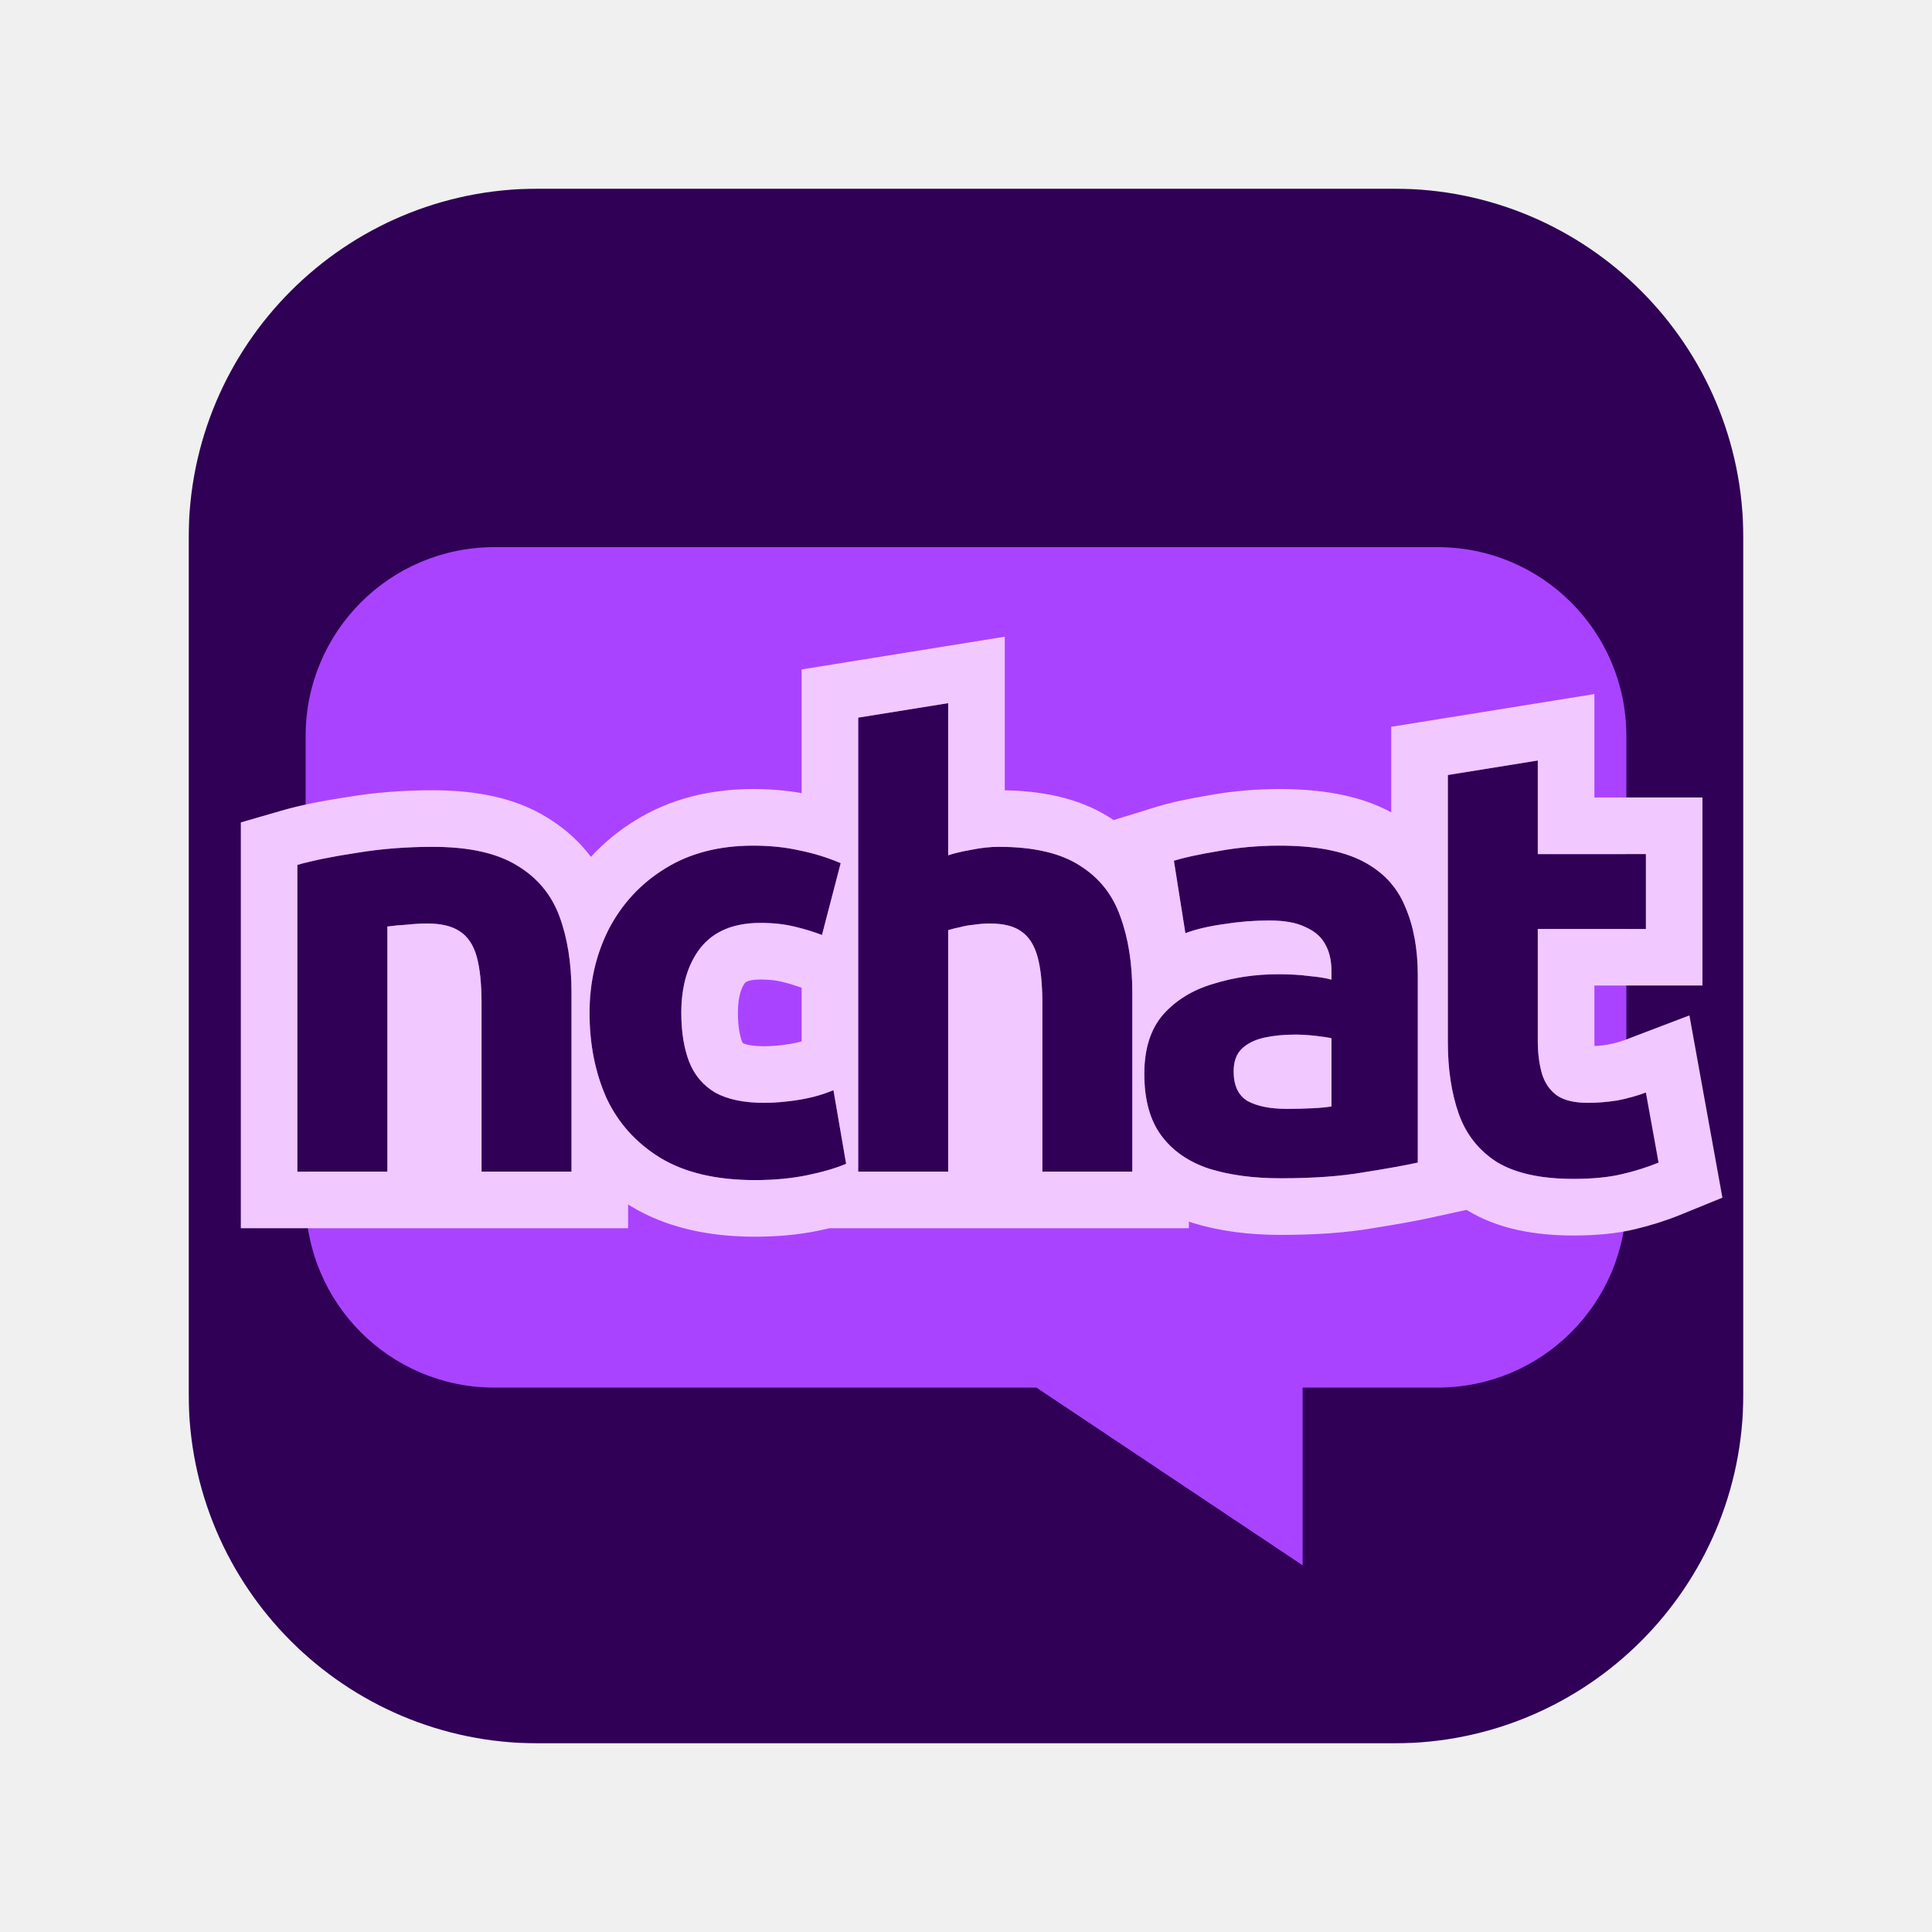
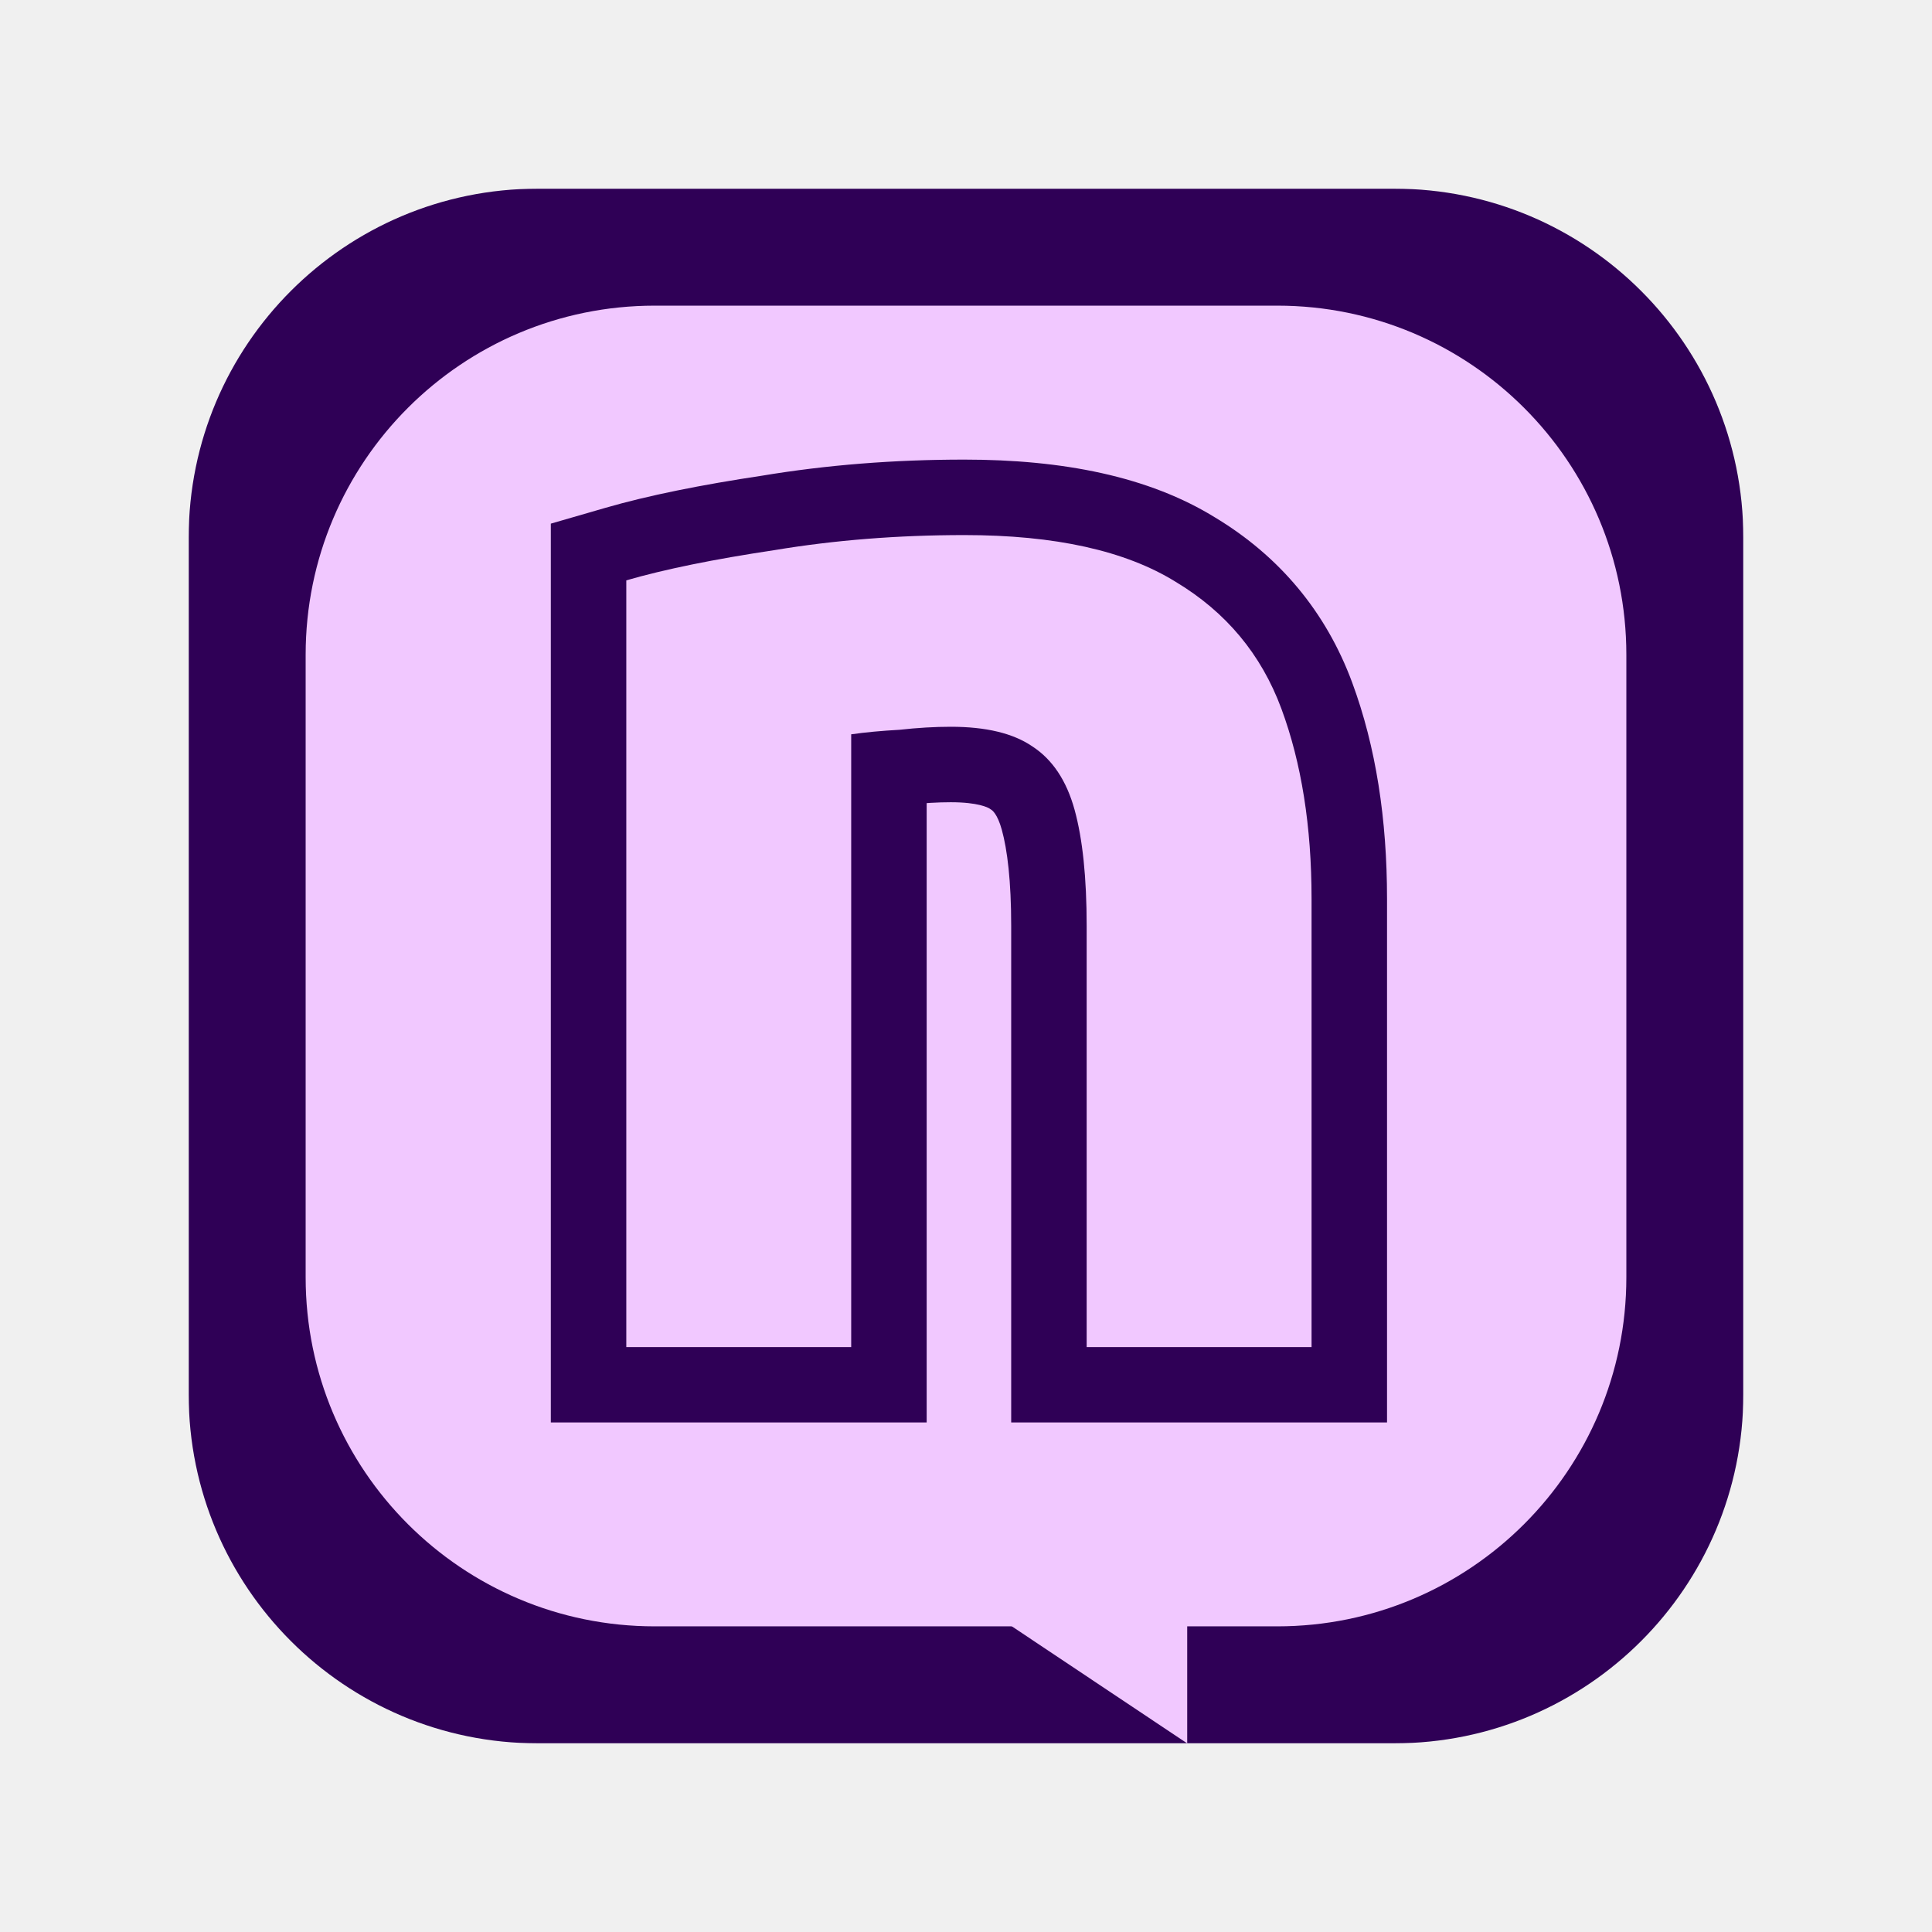
<svg xmlns="http://www.w3.org/2000/svg" width="1024" height="1024" viewBox="0 0 1024 1024" fill="none">
  <mask id="mask0_3534_536" style="mask-type:alpha" maskUnits="userSpaceOnUse" x="100" y="100" width="824" height="824">
    <rect x="100" y="100" width="824" height="824" fill="url(#paint0_linear_3534_536)" />
  </mask>
  <g mask="url(#mask0_3534_536)">
    <rect x="100" y="100" width="824" height="824" rx="185" fill="#2F0056" />
-     <rect x="162" y="290" width="700" height="445.455" rx="100" fill="#AA43FF" />
-     <path d="M690.418 829.637L447.059 667.189H690.418V829.637Z" fill="#AA43FF" />
-     <mask id="path-5-outside-1_3534_536" maskUnits="userSpaceOnUse" x="127" y="337" width="786" height="319" fill="black">
-       <rect fill="white" x="127" y="337" width="786" height="319" />
-       <path d="M157.631 621V458.44C165.738 456.093 176.191 453.96 188.991 452.04C201.791 449.907 215.231 448.84 229.311 448.84C248.511 448.84 263.445 452.147 274.111 458.76C284.778 465.16 292.245 474.12 296.511 485.64C300.778 497.16 302.911 510.6 302.911 525.96V621H255.231V531.72C255.231 521.48 254.378 513.267 252.671 507.08C250.965 500.893 247.978 496.413 243.711 493.64C239.658 490.867 233.898 489.48 226.431 489.48C223.018 489.48 219.391 489.693 215.551 490.12C211.711 490.333 208.298 490.653 205.311 491.08V621H157.631ZM400.149 625.48C379.669 625.48 362.922 621.533 349.909 613.64C337.109 605.747 327.615 595.187 321.429 581.96C315.455 568.52 312.469 553.48 312.469 536.84C312.469 520.627 315.882 505.8 322.709 492.36C329.749 478.92 339.669 468.253 352.469 460.36C365.482 452.253 381.055 448.2 399.189 448.2C408.149 448.2 416.362 449.053 423.829 450.76C431.295 452.253 438.549 454.493 445.589 457.48L435.669 495.56C431.189 493.853 426.282 492.36 420.949 491.08C415.615 489.8 409.642 489.16 403.029 489.16C388.949 489.16 378.389 493.533 371.349 502.28C364.522 511.027 361.109 522.547 361.109 536.84C361.109 546.867 362.495 555.507 365.269 562.76C368.042 569.8 372.629 575.24 379.029 579.08C385.642 582.707 394.282 584.52 404.949 584.52C410.709 584.52 416.895 583.987 423.509 582.92C430.122 581.853 436.202 580.147 441.749 577.8L448.469 616.84C442.922 619.187 435.989 621.213 427.669 622.92C419.349 624.627 410.175 625.48 400.149 625.48ZM454.869 621V380.36L502.549 372.68V453.32C505.749 452.253 509.802 451.293 514.709 450.44C519.829 449.373 524.735 448.84 529.429 448.84C547.775 448.84 562.069 452.147 572.309 458.76C582.549 465.16 589.695 474.12 593.749 485.64C598.015 497.16 600.149 510.6 600.149 525.96V621H552.469V531.72C552.469 521.48 551.615 513.267 549.909 507.08C548.202 500.893 545.322 496.413 541.269 493.64C537.429 490.867 531.882 489.48 524.629 489.48C521.855 489.48 519.082 489.693 516.309 490.12C513.749 490.333 511.295 490.76 508.949 491.4C506.815 491.827 504.682 492.36 502.549 493V621H454.869ZM678.826 624.52C664.32 624.52 651.626 622.813 640.746 619.4C629.866 615.773 621.44 609.907 615.466 601.8C609.493 593.693 606.506 582.813 606.506 569.16C606.506 555.933 609.813 545.48 616.426 537.8C623.253 530.12 632.106 524.68 642.986 521.48C653.866 518.067 665.386 516.36 677.546 516.36C683.733 516.36 689.173 516.68 693.866 517.32C698.773 517.747 702.72 518.387 705.706 519.24V514.76C705.706 509.213 704.64 504.52 702.506 500.68C700.373 496.627 696.853 493.533 691.946 491.4C687.253 489.053 680.853 487.88 672.746 487.88C664.64 487.88 656.64 488.52 648.746 489.8C640.853 490.867 634.026 492.467 628.266 494.6L622.186 456.2C627.733 454.493 635.626 452.787 645.866 451.08C656.32 449.16 667.093 448.2 678.186 448.2C696.96 448.2 711.68 450.973 722.346 456.52C733.013 462.067 740.48 470.067 744.746 480.52C749.226 490.76 751.466 502.92 751.466 517V616.2C744.64 617.693 735.146 619.4 722.986 621.32C710.826 623.453 696.106 624.52 678.826 624.52ZM682.026 587.72C686.72 587.72 691.2 587.613 695.466 587.4C699.733 587.187 703.146 586.867 705.706 586.44V550.28C703.786 549.853 700.906 549.427 697.066 549C693.226 548.573 689.706 548.36 686.506 548.36C680.533 548.36 675.093 548.893 670.186 549.96C665.28 551.027 661.333 552.947 658.346 555.72C655.36 558.493 653.866 562.547 653.866 567.88C653.866 575.347 656.32 580.573 661.226 583.56C666.346 586.333 673.28 587.72 682.026 587.72ZM833.941 624.84C816.661 624.84 803.115 621.853 793.301 615.88C783.701 609.693 776.981 601.16 773.141 590.28C769.301 579.4 767.381 566.707 767.381 552.2V410.76L815.061 403.08V452.68H872.341V492.36H815.061V551.56C815.061 558.173 815.808 564.04 817.301 569.16C818.795 574.067 821.461 577.907 825.301 580.68C829.141 583.24 834.581 584.52 841.621 584.52C846.741 584.52 851.968 584.093 857.301 583.24C862.848 582.173 867.861 580.787 872.341 579.08L879.061 616.2C873.301 618.547 866.901 620.573 859.861 622.28C852.821 623.987 844.181 624.84 833.941 624.84Z" />
+     <rect x="162" y="162" width="700" height="700" rx="185" fill="#F1C8FF" />
+     <path d="M629.247 924.032L394 767H629.247V924.032Z" fill="#F1C8FF" />
+     <mask id="path-5-outside-1_3534_536" maskUnits="userSpaceOnUse" x="291" y="243" width="445" height="511" fill="black">
+       <rect fill="white" x="291" y="243" width="445" height="511" />
+       <path d="M331.953 714V307.6C352.22 301.733 378.353 296.4 410.353 291.6C442.353 286.267 475.953 283.6 511.153 283.6C559.153 283.6 596.486 291.867 623.153 308.4C649.82 324.4 668.486 346.8 679.153 375.6C689.82 404.4 695.153 438 695.153 476.4V714H575.953V490.8C575.953 465.2 573.82 444.667 569.553 429.2C565.286 413.733 557.82 402.533 547.153 395.6C537.02 388.667 522.62 385.2 503.953 385.2C495.42 385.2 486.353 385.733 476.753 386.8C467.153 387.333 458.62 388.133 451.153 389.2V714H331.953Z" />
    </mask>
-     <path d="M157.631 621V458.44C165.738 456.093 176.191 453.96 188.991 452.04C201.791 449.907 215.231 448.84 229.311 448.84C248.511 448.84 263.445 452.147 274.111 458.76C284.778 465.16 292.245 474.12 296.511 485.64C300.778 497.16 302.911 510.6 302.911 525.96V621H255.231V531.72C255.231 521.48 254.378 513.267 252.671 507.08C250.965 500.893 247.978 496.413 243.711 493.64C239.658 490.867 233.898 489.48 226.431 489.48C223.018 489.48 219.391 489.693 215.551 490.12C211.711 490.333 208.298 490.653 205.311 491.08V621H157.631ZM400.149 625.48C379.669 625.48 362.922 621.533 349.909 613.64C337.109 605.747 327.615 595.187 321.429 581.96C315.455 568.52 312.469 553.48 312.469 536.84C312.469 520.627 315.882 505.8 322.709 492.36C329.749 478.92 339.669 468.253 352.469 460.36C365.482 452.253 381.055 448.2 399.189 448.2C408.149 448.2 416.362 449.053 423.829 450.76C431.295 452.253 438.549 454.493 445.589 457.48L435.669 495.56C431.189 493.853 426.282 492.36 420.949 491.08C415.615 489.8 409.642 489.16 403.029 489.16C388.949 489.16 378.389 493.533 371.349 502.28C364.522 511.027 361.109 522.547 361.109 536.84C361.109 546.867 362.495 555.507 365.269 562.76C368.042 569.8 372.629 575.24 379.029 579.08C385.642 582.707 394.282 584.52 404.949 584.52C410.709 584.52 416.895 583.987 423.509 582.92C430.122 581.853 436.202 580.147 441.749 577.8L448.469 616.84C442.922 619.187 435.989 621.213 427.669 622.92C419.349 624.627 410.175 625.48 400.149 625.48ZM454.869 621V380.36L502.549 372.68V453.32C505.749 452.253 509.802 451.293 514.709 450.44C519.829 449.373 524.735 448.84 529.429 448.84C547.775 448.84 562.069 452.147 572.309 458.76C582.549 465.16 589.695 474.12 593.749 485.64C598.015 497.16 600.149 510.6 600.149 525.96V621H552.469V531.72C552.469 521.48 551.615 513.267 549.909 507.08C548.202 500.893 545.322 496.413 541.269 493.64C537.429 490.867 531.882 489.48 524.629 489.48C521.855 489.48 519.082 489.693 516.309 490.12C513.749 490.333 511.295 490.76 508.949 491.4C506.815 491.827 504.682 492.36 502.549 493V621H454.869ZM678.826 624.52C664.32 624.52 651.626 622.813 640.746 619.4C629.866 615.773 621.44 609.907 615.466 601.8C609.493 593.693 606.506 582.813 606.506 569.16C606.506 555.933 609.813 545.48 616.426 537.8C623.253 530.12 632.106 524.68 642.986 521.48C653.866 518.067 665.386 516.36 677.546 516.36C683.733 516.36 689.173 516.68 693.866 517.32C698.773 517.747 702.72 518.387 705.706 519.24V514.76C705.706 509.213 704.64 504.52 702.506 500.68C700.373 496.627 696.853 493.533 691.946 491.4C687.253 489.053 680.853 487.88 672.746 487.88C664.64 487.88 656.64 488.52 648.746 489.8C640.853 490.867 634.026 492.467 628.266 494.6L622.186 456.2C627.733 454.493 635.626 452.787 645.866 451.08C656.32 449.16 667.093 448.2 678.186 448.2C696.96 448.2 711.68 450.973 722.346 456.52C733.013 462.067 740.48 470.067 744.746 480.52C749.226 490.76 751.466 502.92 751.466 517V616.2C744.64 617.693 735.146 619.4 722.986 621.32C710.826 623.453 696.106 624.52 678.826 624.52ZM682.026 587.72C686.72 587.72 691.2 587.613 695.466 587.4C699.733 587.187 703.146 586.867 705.706 586.44V550.28C703.786 549.853 700.906 549.427 697.066 549C693.226 548.573 689.706 548.36 686.506 548.36C680.533 548.36 675.093 548.893 670.186 549.96C665.28 551.027 661.333 552.947 658.346 555.72C655.36 558.493 653.866 562.547 653.866 567.88C653.866 575.347 656.32 580.573 661.226 583.56C666.346 586.333 673.28 587.72 682.026 587.72ZM833.941 624.84C816.661 624.84 803.115 621.853 793.301 615.88C783.701 609.693 776.981 601.16 773.141 590.28C769.301 579.4 767.381 566.707 767.381 552.2V410.76L815.061 403.08V452.68H872.341V492.36H815.061V551.56C815.061 558.173 815.808 564.04 817.301 569.16C818.795 574.067 821.461 577.907 825.301 580.68C829.141 583.24 834.581 584.52 841.621 584.52C846.741 584.52 851.968 584.093 857.301 583.24C862.848 582.173 867.861 580.787 872.341 579.08L879.061 616.2C873.301 618.547 866.901 620.573 859.861 622.28C852.821 623.987 844.181 624.84 833.941 624.84Z" fill="#2F0056" />
-     <path d="M157.631 621H127.631V651H157.631V621ZM157.631 458.44L149.289 429.623L127.631 435.893V458.44H157.631ZM188.991 452.04L193.441 481.708L193.683 481.672L193.923 481.632L188.991 452.04ZM274.111 458.76L258.303 484.257L258.489 484.372L258.676 484.485L274.111 458.76ZM296.511 485.64L268.379 496.059L268.379 496.059L296.511 485.64ZM302.911 621V651H332.911V621H302.911ZM255.231 621H225.231V651H255.231V621ZM252.671 507.08L223.751 515.058L223.751 515.058L252.671 507.08ZM243.711 493.64L226.771 518.399L227.064 518.6L227.362 518.793L243.711 493.64ZM215.551 490.12L217.215 520.074L218.042 520.028L218.864 519.937L215.551 490.12ZM205.311 491.08L201.069 461.382L175.311 465.061V491.08H205.311ZM205.311 621V651H235.311V621H205.311ZM157.631 621H187.631V458.44H157.631H127.631V621H157.631ZM157.631 458.44L165.973 487.257C172.32 485.42 181.342 483.523 193.441 481.708L188.991 452.04L184.541 422.372C171.041 424.397 159.156 426.767 149.289 429.623L157.631 458.44ZM188.991 452.04L193.923 481.632C204.962 479.792 216.745 478.84 229.311 478.84V448.84V418.84C213.717 418.84 198.62 420.021 184.059 422.448L188.991 452.04ZM229.311 448.84V478.84C245.661 478.84 254.269 481.756 258.303 484.257L274.111 458.76L289.919 433.263C272.621 422.538 251.361 418.84 229.311 418.84V448.84ZM274.111 458.76L258.676 484.485C263.574 487.423 266.514 491.024 268.379 496.059L296.511 485.64L324.644 475.221C317.976 457.216 305.982 442.897 289.546 433.035L274.111 458.76ZM296.511 485.64L268.379 496.059C271.145 503.527 272.911 513.301 272.911 525.96H302.911H332.911C332.911 507.899 330.411 490.793 324.644 475.221L296.511 485.64ZM302.911 525.96H272.911V621H302.911H332.911V525.96H302.911ZM302.911 621V591H255.231V621V651H302.911V621ZM255.231 621H285.231V531.72H255.231H225.231V621H255.231ZM255.231 531.72H285.231C285.231 520.182 284.31 508.957 281.591 499.102L252.671 507.08L223.751 515.058C224.446 517.576 225.231 522.778 225.231 531.72H255.231ZM252.671 507.08L281.591 499.102C278.461 487.756 271.956 476.218 260.061 468.487L243.711 493.64L227.362 518.793C225.879 517.83 224.825 516.674 224.19 515.721C223.608 514.849 223.59 514.471 223.751 515.058L252.671 507.08ZM243.711 493.64L260.652 468.881C249.633 461.342 237 459.48 226.431 459.48V489.48V519.48C227.378 519.48 228.086 519.524 228.583 519.576C229.081 519.629 229.315 519.683 229.33 519.687C229.375 519.698 228.305 519.449 226.771 518.399L243.711 493.64ZM226.431 489.48V459.48C221.778 459.48 217.038 459.77 212.238 460.303L215.551 490.12L218.864 519.937C221.745 519.616 224.258 519.48 226.431 519.48V489.48ZM215.551 490.12L213.887 460.166C209.406 460.415 205.105 460.805 201.069 461.382L205.311 491.08L209.554 520.778C211.491 520.502 214.017 520.251 217.215 520.074L215.551 490.12ZM205.311 491.08H175.311V621H205.311H235.311V491.08H205.311ZM205.311 621V591H157.631V621V651H205.311V621ZM349.909 613.64L334.162 639.175L334.256 639.233L334.35 639.29L349.909 613.64ZM321.429 581.96L294.014 594.144L294.132 594.409L294.254 594.671L321.429 581.96ZM322.709 492.36L296.134 478.44L296.047 478.606L295.961 478.774L322.709 492.36ZM352.469 460.36L368.215 485.895L368.273 485.859L368.331 485.823L352.469 460.36ZM423.829 450.76L417.144 480.006L417.543 480.097L417.945 480.177L423.829 450.76ZM445.589 457.48L474.62 465.043L481.149 439.978L457.305 429.863L445.589 457.48ZM435.669 495.56L424.989 523.595L456.263 535.509L464.7 503.123L435.669 495.56ZM420.949 491.08L413.948 520.252H413.948L420.949 491.08ZM371.349 502.28L347.978 483.47L347.838 483.645L347.699 483.822L371.349 502.28ZM365.269 562.76L337.247 573.474L337.301 573.615L337.357 573.756L365.269 562.76ZM379.029 579.08L363.594 604.805L364.093 605.104L364.604 605.384L379.029 579.08ZM423.509 582.92L428.286 612.537V612.537L423.509 582.92ZM441.749 577.8L471.314 572.711L464.897 535.432L430.06 550.171L441.749 577.8ZM448.469 616.84L460.158 644.469L482.07 635.199L478.034 611.751L448.469 616.84ZM427.669 622.92L421.64 593.532L427.669 622.92ZM400.149 625.48V595.48C383.32 595.48 372.436 592.217 365.467 587.99L349.909 613.64L334.35 639.29C353.408 650.85 376.018 655.48 400.149 655.48V625.48ZM349.909 613.64L365.655 588.105C357.676 583.184 352.235 577.014 348.603 569.249L321.429 581.96L294.254 594.671C302.996 613.36 316.542 628.309 334.162 639.175L349.909 613.64ZM321.429 581.96L348.843 569.776C344.785 560.645 342.469 549.834 342.469 536.84H312.469H282.469C282.469 557.126 286.126 576.395 294.014 594.144L321.429 581.96ZM312.469 536.84H342.469C342.469 524.983 344.927 514.863 349.456 505.946L322.709 492.36L295.961 478.774C286.837 496.737 282.469 516.27 282.469 536.84H312.469ZM322.709 492.36L349.284 506.28C353.847 497.569 360.046 490.933 368.215 485.895L352.469 460.36L336.722 434.825C319.292 445.573 305.651 460.271 296.134 478.44L322.709 492.36ZM352.469 460.36L368.331 485.823C375.775 481.186 385.625 478.2 399.189 478.2V448.2V418.2C376.485 418.2 355.189 423.32 336.606 434.897L352.469 460.36ZM399.189 448.2V478.2C406.269 478.2 412.203 478.876 417.144 480.006L423.829 450.76L430.514 421.514C420.521 419.23 410.029 418.2 399.189 418.2V448.2ZM423.829 450.76L417.945 480.177C423.403 481.269 428.702 482.904 433.872 485.097L445.589 457.48L457.305 429.863C448.395 426.083 439.188 423.238 429.712 421.343L423.829 450.76ZM445.589 457.48L416.558 449.917L406.638 487.997L435.669 495.56L464.7 503.123L474.62 465.043L445.589 457.48ZM435.669 495.56L446.349 467.525C440.512 465.302 434.359 463.446 427.95 461.908L420.949 491.08L413.948 520.252C418.206 521.274 421.866 522.405 424.989 523.595L435.669 495.56ZM420.949 491.08L427.95 461.908C419.911 459.979 411.535 459.16 403.029 459.16V489.16V519.16C407.749 519.16 411.319 519.621 413.948 520.252L420.949 491.08ZM403.029 489.16V459.16C382.391 459.16 362.127 465.891 347.978 483.47L371.349 502.28L394.719 521.09C395.026 520.709 395.308 520.455 396.028 520.157C396.93 519.783 399.042 519.16 403.029 519.16V489.16ZM371.349 502.28L347.699 483.822C335.701 499.194 331.109 517.805 331.109 536.84H361.109H391.109C391.109 527.289 393.343 522.859 394.998 520.738L371.349 502.28ZM361.109 536.84H331.109C331.109 549.514 332.847 561.965 337.247 573.474L365.269 562.76L393.29 552.046C392.144 549.048 391.109 544.219 391.109 536.84H361.109ZM365.269 562.76L337.357 573.756C342.517 586.854 351.442 597.513 363.594 604.805L379.029 579.08L394.464 553.355C393.959 553.052 393.784 552.853 393.724 552.782C393.662 552.708 393.449 552.445 393.181 551.764L365.269 562.76ZM379.029 579.08L364.604 605.384C377.092 612.233 391.208 614.52 404.949 614.52V584.52V554.52C397.356 554.52 394.192 553.181 393.454 552.776L379.029 579.08ZM404.949 584.52V614.52C412.542 614.52 420.341 613.819 428.286 612.537L423.509 582.92L418.732 553.303C413.45 554.155 408.876 554.52 404.949 554.52V584.52ZM423.509 582.92L428.286 612.537C437.013 611.13 445.443 608.811 453.438 605.429L441.749 577.8L430.06 550.171C426.961 551.482 423.232 552.577 418.732 553.303L423.509 582.92ZM441.749 577.8L412.184 582.889L418.904 621.929L448.469 616.84L478.034 611.751L471.314 572.711L441.749 577.8ZM448.469 616.84L436.78 589.211C433.629 590.544 428.742 592.075 421.64 593.532L427.669 622.92L433.697 652.308C443.236 650.351 452.215 647.83 460.158 644.469L448.469 616.84ZM427.669 622.92L421.64 593.532C415.621 594.767 408.502 595.48 400.149 595.48V625.48V655.48C411.848 655.48 423.076 654.487 433.697 652.308L427.669 622.92ZM454.869 621H424.869V651H454.869V621ZM454.869 380.36L450.098 350.742L424.869 354.806V380.36H454.869ZM502.549 372.68H532.549V337.461L497.778 343.062L502.549 372.68ZM502.549 453.32H472.549V494.943L512.036 481.78L502.549 453.32ZM514.709 450.44L519.849 479.996L520.34 479.911L520.827 479.809L514.709 450.44ZM572.309 458.76L556.033 483.961L556.22 484.082L556.409 484.2L572.309 458.76ZM593.749 485.64L565.449 495.597L565.531 495.829L565.616 496.059L593.749 485.64ZM600.149 621V651H630.149V621H600.149ZM552.469 621H522.469V651H552.469V621ZM549.909 507.08L520.989 515.058L520.989 515.058L549.909 507.08ZM541.269 493.64L523.704 517.96L524.013 518.184L524.328 518.399L541.269 493.64ZM516.309 490.12L518.8 520.016L519.84 519.93L520.87 519.771L516.309 490.12ZM508.949 491.4L514.832 520.817L515.845 520.615L516.842 520.343L508.949 491.4ZM502.549 493L493.928 464.265L472.549 470.679V493H502.549ZM502.549 621V651H532.549V621H502.549ZM454.869 621H484.869V380.36H454.869H424.869V621H454.869ZM454.869 380.36L459.639 409.978L507.319 402.298L502.549 372.68L497.778 343.062L450.098 350.742L454.869 380.36ZM502.549 372.68H472.549V453.32H502.549H532.549V372.68H502.549ZM502.549 453.32L512.036 481.78C513.32 481.352 515.792 480.702 519.849 479.996L514.709 450.44L509.569 420.884C503.812 421.885 498.177 423.154 493.062 424.859L502.549 453.32ZM514.709 450.44L520.827 479.809C524.16 479.115 527.009 478.84 529.429 478.84V448.84V418.84C522.462 418.84 515.497 419.632 508.59 421.071L514.709 450.44ZM529.429 448.84V478.84C544.725 478.84 552.513 481.688 556.033 483.961L572.309 458.76L588.585 433.559C571.625 422.606 550.826 418.84 529.429 418.84V448.84ZM572.309 458.76L556.409 484.2C560.809 486.95 563.626 490.416 565.449 495.597L593.749 485.64L622.048 475.683C615.765 457.824 604.289 443.37 588.209 433.32L572.309 458.76ZM593.749 485.64L565.616 496.059C568.382 503.527 570.149 513.301 570.149 525.96H600.149H630.149C630.149 507.899 627.649 490.793 621.881 475.221L593.749 485.64ZM600.149 525.96H570.149V621H600.149H630.149V525.96H600.149ZM600.149 621V591H552.469V621V651H600.149V621ZM552.469 621H582.469V531.72H552.469H522.469V621H552.469ZM552.469 531.72H582.469C582.469 520.182 581.547 508.957 578.829 499.102L549.909 507.08L520.989 515.058C521.684 517.576 522.469 522.778 522.469 531.72H552.469ZM549.909 507.08L578.829 499.102C575.824 488.21 569.708 476.748 558.209 468.881L541.269 493.64L524.328 518.399C522.777 517.338 521.776 516.147 521.233 515.303C520.741 514.537 520.781 514.305 520.989 515.058L549.909 507.08ZM541.269 493.64L558.833 469.32C547.815 461.362 535.043 459.48 524.629 459.48V489.48V519.48C525.495 519.48 526.115 519.522 526.518 519.565C526.921 519.609 527.05 519.649 526.953 519.624C526.771 519.579 525.447 519.219 523.704 517.96L541.269 493.64ZM524.629 489.48V459.48C520.31 459.48 516.012 459.813 511.747 460.469L516.309 490.12L520.87 519.771C522.152 519.574 523.401 519.48 524.629 519.48V489.48ZM516.309 490.12L513.817 460.224C509.533 460.581 505.266 461.309 501.055 462.457L508.949 491.4L516.842 520.343C517.325 520.211 517.964 520.086 518.8 520.016L516.309 490.12ZM508.949 491.4L503.065 461.983C499.988 462.598 496.941 463.361 493.928 464.265L502.549 493L511.169 521.735C512.423 521.359 513.643 521.055 514.832 520.817L508.949 491.4ZM502.549 493H472.549V621H502.549H532.549V493H502.549ZM502.549 621V591H454.869V621V651H502.549V621ZM640.746 619.4L631.259 647.86L631.512 647.945L631.766 648.024L640.746 619.4ZM615.466 601.8L591.315 619.596V619.596L615.466 601.8ZM616.426 537.8L594.004 517.869L593.847 518.045L593.693 518.224L616.426 537.8ZM642.986 521.48L651.451 550.261L651.71 550.185L651.966 550.104L642.986 521.48ZM693.866 517.32L689.813 547.045L690.538 547.144L691.267 547.207L693.866 517.32ZM705.706 519.24L697.465 548.086L735.706 559.012V519.24H705.706ZM702.506 500.68L675.959 514.652L676.117 514.953L676.282 515.249L702.506 500.68ZM691.946 491.4L678.53 518.233L679.248 518.592L679.984 518.912L691.946 491.4ZM648.746 489.8L652.764 519.53L653.157 519.477L653.548 519.413L648.746 489.8ZM628.266 494.6L598.635 499.292L604.36 535.446L638.686 522.732L628.266 494.6ZM622.186 456.2L613.364 427.527L588.485 435.182L592.555 460.892L622.186 456.2ZM645.866 451.08L650.798 480.672L651.042 480.631L651.286 480.586L645.866 451.08ZM722.346 456.52L708.506 483.137L708.506 483.137L722.346 456.52ZM744.746 480.52L716.971 491.857L717.112 492.203L717.262 492.545L744.746 480.52ZM751.466 616.2L757.877 645.507L781.466 640.347V616.2H751.466ZM722.986 621.32L718.307 591.687L718.055 591.727L717.802 591.771L722.986 621.32ZM695.466 587.4L696.964 617.363V617.363L695.466 587.4ZM705.706 586.44L710.638 616.032L735.706 611.854V586.44H705.706ZM705.706 550.28H735.706V526.215L712.214 520.994L705.706 550.28ZM670.186 549.96L663.813 520.645H663.813L670.186 549.96ZM661.226 583.56L645.628 609.186L646.273 609.579L646.938 609.939L661.226 583.56ZM678.826 624.52V594.52C666.579 594.52 657.034 593.068 649.727 590.776L640.746 619.4L631.766 648.024C646.218 652.558 662.061 654.52 678.826 654.52V624.52ZM640.746 619.4L650.233 590.94C644.378 588.988 641.424 586.455 639.618 584.004L615.466 601.8L591.315 619.596C601.455 633.358 615.354 642.559 631.259 647.86L640.746 619.4ZM615.466 601.8L639.618 584.004C638.589 582.607 636.506 578.654 636.506 569.16H606.506H576.506C576.506 586.972 580.397 604.78 591.315 619.596L615.466 601.8ZM606.506 569.16H636.506C636.506 560.886 638.51 558.13 639.159 557.376L616.426 537.8L593.693 518.224C581.116 532.83 576.506 550.98 576.506 569.16H606.506ZM616.426 537.8L638.849 557.731C641.562 554.678 645.383 552.046 651.451 550.261L642.986 521.48L634.521 492.699C618.83 497.314 604.943 505.562 594.004 517.869L616.426 537.8ZM642.986 521.48L651.966 550.104C659.753 547.661 668.23 546.36 677.546 546.36V516.36V486.36C662.543 486.36 647.979 488.472 634.006 492.856L642.986 521.48ZM677.546 516.36V546.36C682.762 546.36 686.797 546.634 689.813 547.045L693.866 517.32L697.92 487.595C691.549 486.726 684.704 486.36 677.546 486.36V516.36ZM693.866 517.32L691.267 547.207C695.234 547.552 697.067 547.972 697.465 548.086L705.706 519.24L713.948 490.394C708.373 488.801 702.312 487.941 696.465 487.433L693.866 517.32ZM705.706 519.24H735.706V514.76H705.706H675.706V519.24H705.706ZM705.706 514.76H735.706C735.706 505.43 733.909 495.43 728.731 486.111L702.506 500.68L676.282 515.249C675.844 514.461 675.689 513.89 675.652 513.729C675.621 513.593 675.706 513.893 675.706 514.76H705.706ZM702.506 500.68L729.054 486.708C723.224 475.63 713.975 468.265 703.908 463.888L691.946 491.4L679.984 518.912C679.979 518.91 679.347 518.632 678.463 517.855C677.536 517.04 676.638 515.943 675.959 514.652L702.506 500.68ZM691.946 491.4L705.363 464.567C694.846 459.309 683.214 457.88 672.746 457.88V487.88V517.88C675.407 517.88 677.173 518.077 678.216 518.268C679.272 518.462 679.233 518.585 678.53 518.233L691.946 491.4ZM672.746 487.88V457.88C663.053 457.88 653.447 458.646 643.944 460.187L648.746 489.8L653.548 519.413C659.832 518.394 666.226 517.88 672.746 517.88V487.88ZM648.746 489.8L644.729 460.07C635.256 461.35 626.18 463.381 617.847 466.468L628.266 494.6L638.686 522.732C641.872 521.552 646.45 520.383 652.764 519.53L648.746 489.8ZM628.266 494.6L657.897 489.908L651.817 451.508L622.186 456.2L592.555 460.892L598.635 499.292L628.266 494.6ZM622.186 456.2L631.009 484.873C634.659 483.75 641.022 482.301 650.798 480.672L645.866 451.08L640.934 421.488C630.231 423.272 620.807 425.237 613.364 427.527L622.186 456.2ZM645.866 451.08L651.286 480.586C659.875 479.009 668.832 478.2 678.186 478.2V448.2V418.2C665.354 418.2 652.764 419.311 640.447 421.574L645.866 451.08ZM678.186 448.2V478.2C694.586 478.2 703.855 480.718 708.506 483.137L722.346 456.52L736.187 429.904C719.504 421.229 699.333 418.2 678.186 418.2V448.2ZM722.346 456.52L708.506 483.137C713.306 485.633 715.574 488.435 716.971 491.857L744.746 480.52L772.522 469.183C765.385 451.698 752.72 438.501 736.187 429.904L722.346 456.52ZM744.746 480.52L717.262 492.545C719.712 498.145 721.466 506.02 721.466 517H751.466H781.466C781.466 499.82 778.741 483.375 772.231 468.495L744.746 480.52ZM751.466 517H721.466V616.2H751.466H781.466V517H751.466ZM751.466 616.2L745.055 586.893C739.076 588.201 730.252 589.801 718.307 591.687L722.986 621.32L727.665 650.953C740.041 648.999 750.203 647.186 757.877 645.507L751.466 616.2ZM722.986 621.32L717.802 591.771C707.88 593.512 694.999 594.52 678.826 594.52V624.52V654.52C697.214 654.52 713.773 653.395 728.17 650.869L722.986 621.32ZM682.026 587.72V617.72C687.171 617.72 692.153 617.603 696.964 617.363L695.466 587.4L693.968 557.437C690.246 557.624 686.268 557.72 682.026 557.72V587.72ZM695.466 587.4L696.964 617.363C701.75 617.123 706.453 616.729 710.638 616.032L705.706 586.44L700.774 556.848C699.839 557.004 697.716 557.25 693.968 557.437L695.466 587.4ZM705.706 586.44H735.706V550.28H705.706H675.706V586.44H705.706ZM705.706 550.28L712.214 520.994C708.664 520.205 704.479 519.639 700.379 519.183L697.066 549L693.753 578.816C695.42 579.002 696.724 579.17 697.71 579.316C698.197 579.388 698.568 579.449 698.835 579.497C699.109 579.546 699.22 579.57 699.198 579.566L705.706 550.28ZM697.066 549L700.379 519.183C695.656 518.659 691.012 518.36 686.506 518.36V548.36V578.36C688.401 578.36 690.797 578.488 693.753 578.816L697.066 549ZM686.506 548.36V518.36C678.781 518.36 671.164 519.047 663.813 520.645L670.186 549.96L676.559 579.275C679.022 578.74 682.285 578.36 686.506 578.36V548.36ZM670.186 549.96L663.813 520.645C654.867 522.59 645.678 526.545 637.933 533.736L658.346 555.72L678.76 577.704C677.923 578.481 677.156 578.941 676.67 579.177C676.212 579.4 676.113 579.372 676.559 579.275L670.186 549.96ZM658.346 555.72L637.933 533.736C627.097 543.798 623.866 556.913 623.866 567.88H653.866H683.866C683.866 567.952 683.863 569.24 683.137 571.211C682.353 573.338 680.929 575.69 678.76 577.704L658.346 555.72ZM653.866 567.88H623.866C623.866 582.245 629.1 599.126 645.628 609.186L661.226 583.56L676.825 557.934C679.433 559.522 681.6 561.96 682.863 564.653C683.974 567.018 683.866 568.45 683.866 567.88H653.866ZM661.226 583.56L646.938 609.939C658.104 615.987 670.596 617.72 682.026 617.72V587.72V557.72C679.184 557.72 677.288 557.49 676.15 557.263C675.015 557.036 674.947 556.874 675.515 557.181L661.226 583.56ZM793.301 615.88L777.05 641.097L777.374 641.306L777.703 641.506L793.301 615.88ZM767.381 410.76L762.611 381.142L737.381 385.206V410.76H767.381ZM815.061 403.08H845.061V367.861L810.291 373.462L815.061 403.08ZM815.061 452.68H785.061V482.68H815.061V452.68ZM872.341 452.68H902.341V422.68H872.341V452.68ZM872.341 492.36V522.36H902.341V492.36H872.341ZM815.061 492.36V462.36H785.061V492.36H815.061ZM817.301 569.16L788.501 577.56L788.55 577.728L788.601 577.895L817.301 569.16ZM825.301 580.68L807.737 605L808.192 605.33L808.66 605.642L825.301 580.68ZM857.301 583.24L862.041 612.863L862.505 612.789L862.967 612.7L857.301 583.24ZM872.341 579.08L901.861 573.736L895.425 538.183L861.661 551.045L872.341 579.08ZM879.061 616.2L890.38 643.983L912.916 634.801L908.581 610.856L879.061 616.2ZM859.861 622.28L852.793 593.125V593.125L859.861 622.28ZM833.941 624.84V594.84C819.586 594.84 812.214 592.272 808.9 590.254L793.301 615.88L777.703 641.506C794.015 651.435 813.736 654.84 833.941 654.84V624.84ZM793.301 615.88L809.552 590.663C805.604 588.119 803.082 584.973 801.431 580.295L773.141 590.28L744.852 600.265C750.88 617.347 761.798 631.268 777.05 641.097L793.301 615.88ZM773.141 590.28L801.431 580.295C798.972 573.327 797.381 564.143 797.381 552.2H767.381H737.381C737.381 569.27 739.631 585.473 744.852 600.265L773.141 590.28ZM767.381 552.2H797.381V410.76H767.381H737.381V552.2H767.381ZM767.381 410.76L772.152 440.378L819.832 432.698L815.061 403.08L810.291 373.462L762.611 381.142L767.381 410.76ZM815.061 403.08H785.061V452.68H815.061H845.061V403.08H815.061ZM815.061 452.68V482.68H872.341V452.68V422.68H815.061V452.68ZM872.341 452.68H842.341V492.36H872.341H902.341V452.68H872.341ZM872.341 492.36V462.36H815.061V492.36V522.36H872.341V492.36ZM815.061 492.36H785.061V551.56H815.061H845.061V492.36H815.061ZM815.061 551.56H785.061C785.061 560.365 786.048 569.149 788.501 577.56L817.301 569.16L846.101 560.76C845.568 558.931 845.061 555.982 845.061 551.56H815.061ZM817.301 569.16L788.601 577.895C791.836 588.523 798.132 598.064 807.737 605L825.301 580.68L842.866 556.36C843.658 556.932 844.435 557.705 845.062 558.608C845.674 559.488 845.927 560.18 846.001 560.425L817.301 569.16ZM825.301 580.68L808.66 605.642C819.387 612.793 831.559 614.52 841.621 614.52V584.52V554.52C840.762 554.52 840.131 554.481 839.702 554.437C839.272 554.392 839.096 554.349 839.132 554.357C839.183 554.369 840.331 554.644 841.942 555.719L825.301 580.68ZM841.621 584.52V614.52C848.413 614.52 855.225 613.954 862.041 612.863L857.301 583.24L852.562 553.617C848.71 554.233 845.07 554.52 841.621 554.52V584.52ZM857.301 583.24L862.967 612.7C869.93 611.361 876.657 609.539 883.021 607.115L872.341 579.08L861.661 551.045C859.065 552.034 855.766 552.986 851.636 553.78L857.301 583.24ZM872.341 579.08L842.821 584.424L849.541 621.544L879.061 616.2L908.581 610.856L901.861 573.736L872.341 579.08ZM879.061 616.2L867.742 588.417C863.566 590.119 858.614 591.713 852.793 593.125L859.861 622.28L866.929 651.435C875.189 649.433 883.036 646.975 890.38 643.983L879.061 616.2ZM859.861 622.28L852.793 593.125C848.8 594.093 842.695 594.84 833.941 594.84V624.84V654.84C845.667 654.84 856.842 653.881 866.929 651.435L859.861 622.28Z" fill="#F1C8FF" mask="url(#path-5-outside-1_3534_536)" />
+     <path d="M331.953 714V307.6C352.22 301.733 378.353 296.4 410.353 291.6C442.353 286.267 475.953 283.6 511.153 283.6C559.153 283.6 596.486 291.867 623.153 308.4C649.82 324.4 668.486 346.8 679.153 375.6C689.82 404.4 695.153 438 695.153 476.4V714H575.953V490.8C575.953 465.2 573.82 444.667 569.553 429.2C565.286 413.733 557.82 402.533 547.153 395.6C537.02 388.667 522.62 385.2 503.953 385.2C495.42 385.2 486.353 385.733 476.753 386.8C467.153 387.333 458.62 388.133 451.153 389.2V714H331.953Z" fill="#F1C8FF" />
+     <path d="M331.953 714H291.953V754H331.953V714ZM331.953 307.6L320.831 269.177L291.953 277.537V307.6H331.953ZM410.353 291.6L416.287 331.157L416.608 331.109L416.929 331.056L410.353 291.6ZM623.153 308.4L602.076 342.396L602.323 342.55L602.573 342.7L623.153 308.4ZM679.153 375.6L641.643 389.493V389.493L679.153 375.6ZM695.153 714V754H735.153V714H695.153ZM575.953 714H535.953V754H575.953V714ZM569.553 429.2L530.993 439.837L530.993 439.837L569.553 429.2ZM547.153 395.6L524.566 428.612L524.957 428.88L525.354 429.138L547.153 395.6ZM476.753 386.8L478.972 426.738L480.074 426.677L481.17 426.555L476.753 386.8ZM451.153 389.2L445.496 349.602L411.153 354.508V389.2H451.153ZM451.153 714V754H491.153V714H451.153ZM331.953 714H371.953V307.6H331.953H291.953V714H331.953ZM331.953 307.6L343.075 346.023C360.996 340.835 385.221 335.817 416.287 331.157L410.353 291.6L404.42 252.043C371.485 256.983 343.444 262.632 320.831 269.177L331.953 307.6ZM410.353 291.6L416.929 331.056C446.581 326.114 477.972 323.6 511.153 323.6V283.6V243.6C473.934 243.6 438.125 246.42 403.777 252.144L410.353 291.6ZM511.153 283.6V323.6C555.353 323.6 584.252 331.345 602.076 342.396L623.153 308.4L644.231 274.404C608.721 252.388 562.953 243.6 511.153 243.6V283.6ZM623.153 308.4L602.573 342.7C621.547 354.084 634.179 369.338 641.643 389.493L679.153 375.6L716.663 361.707C702.794 324.262 678.092 294.716 643.733 274.1L623.153 308.4ZM679.153 375.6L641.643 389.493C650.309 412.889 655.153 441.602 655.153 476.4H695.153H735.153C735.153 434.398 729.331 395.911 716.663 361.707L679.153 375.6ZM695.153 476.4H655.153V714H695.153H735.153V476.4H695.153ZM695.153 714V674H575.953V714V754H695.153V714ZM575.953 714H615.953V490.8H575.953H535.953V714H575.953ZM575.953 490.8H615.953C615.953 463.469 613.729 438.921 608.113 418.563L569.553 429.2L530.993 439.837C533.911 450.413 535.953 466.931 535.953 490.8H575.953ZM569.553 429.2L608.113 418.563C601.948 396.217 589.79 375.607 568.953 362.062L547.153 395.6L525.354 429.138C525.85 429.46 528.624 431.25 530.993 439.837L569.553 429.2ZM547.153 395.6L569.74 362.588C550.32 349.3 526.756 345.2 503.953 345.2V385.2V425.2C518.484 425.2 523.719 428.033 524.566 428.612L547.153 395.6ZM503.953 385.2V345.2C493.767 345.2 483.215 345.836 472.336 347.045L476.753 386.8L481.17 426.555C489.491 425.631 497.073 425.2 503.953 425.2V385.2ZM476.753 386.8L474.534 346.862C464.079 347.442 454.363 348.335 445.496 349.602L451.153 389.2L456.81 428.798C462.877 427.931 470.227 427.224 478.972 426.738L476.753 386.8ZM451.153 389.2H411.153V714H451.153H491.153V389.2H451.153ZM451.153 714V674H331.953V714V754H451.153V714Z" fill="#2F0056" mask="url(#path-5-outside-1_3534_536)" />
  </g>
  <defs>
    <linearGradient id="paint0_linear_3534_536" x1="512" y1="100" x2="512" y2="924" gradientUnits="userSpaceOnUse">
      <stop stop-color="#1E1E2E" />
      <stop offset="1" stop-color="#616194" />
    </linearGradient>
  </defs>
</svg>
